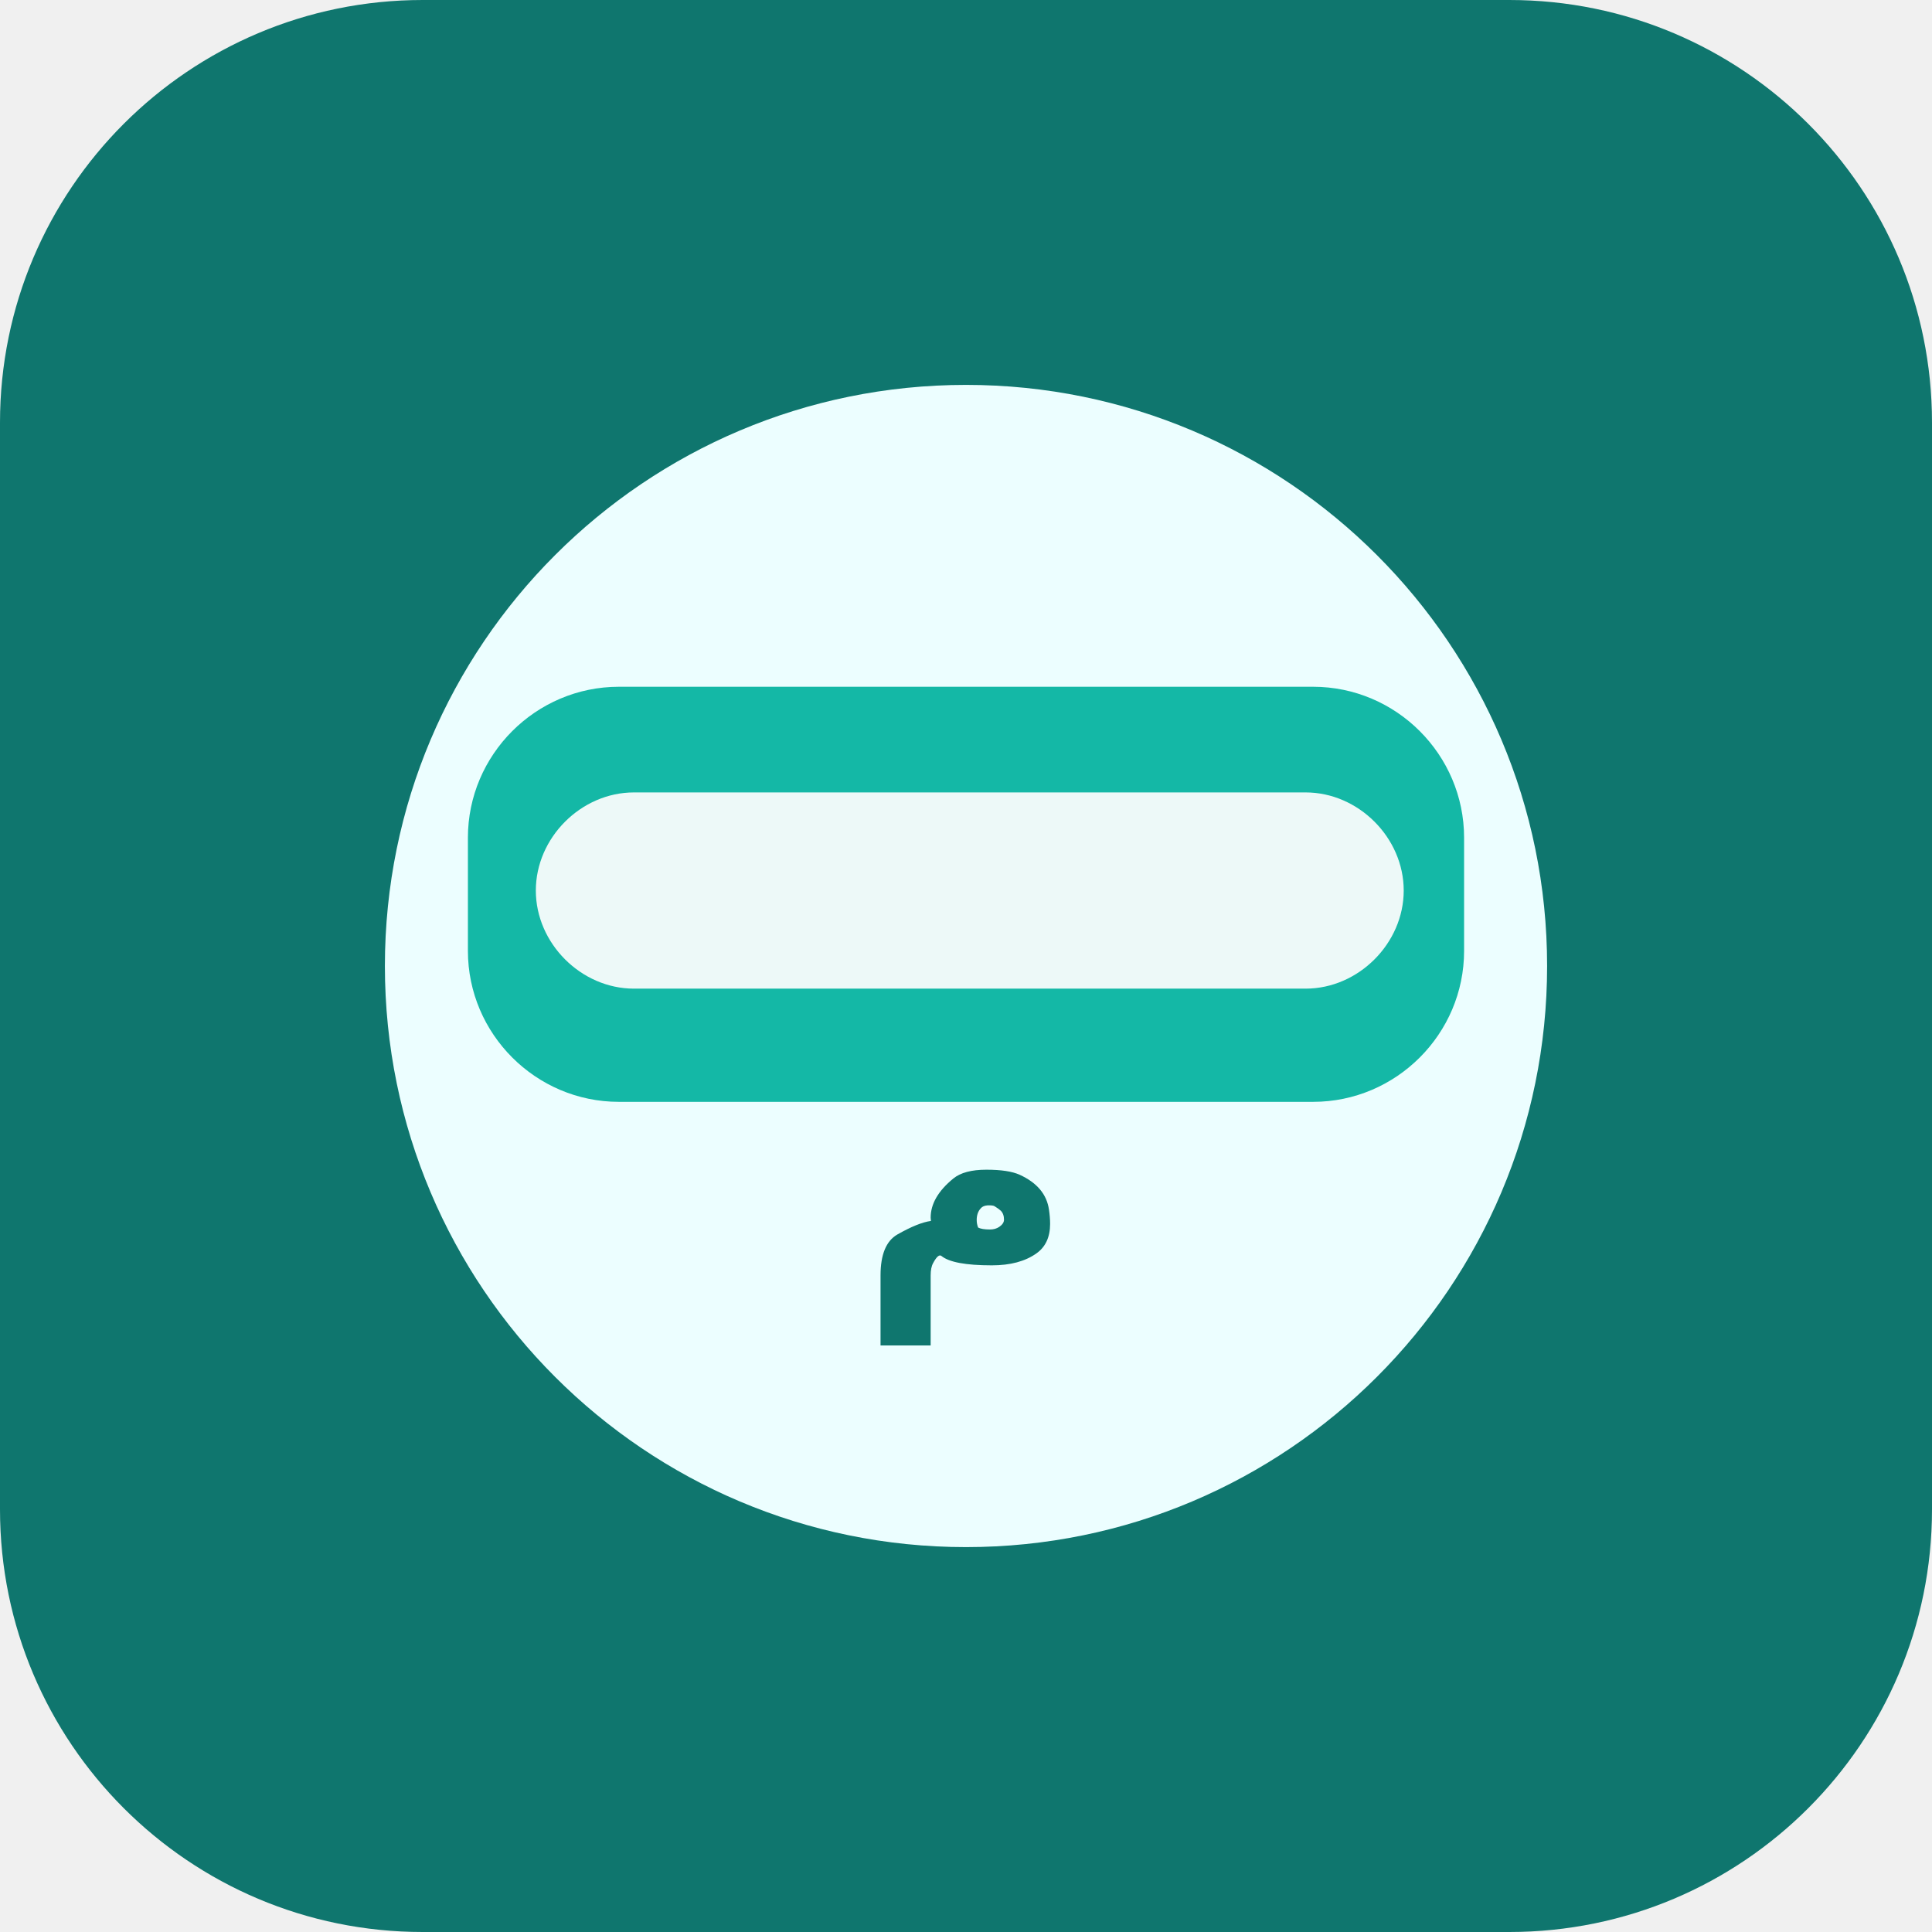
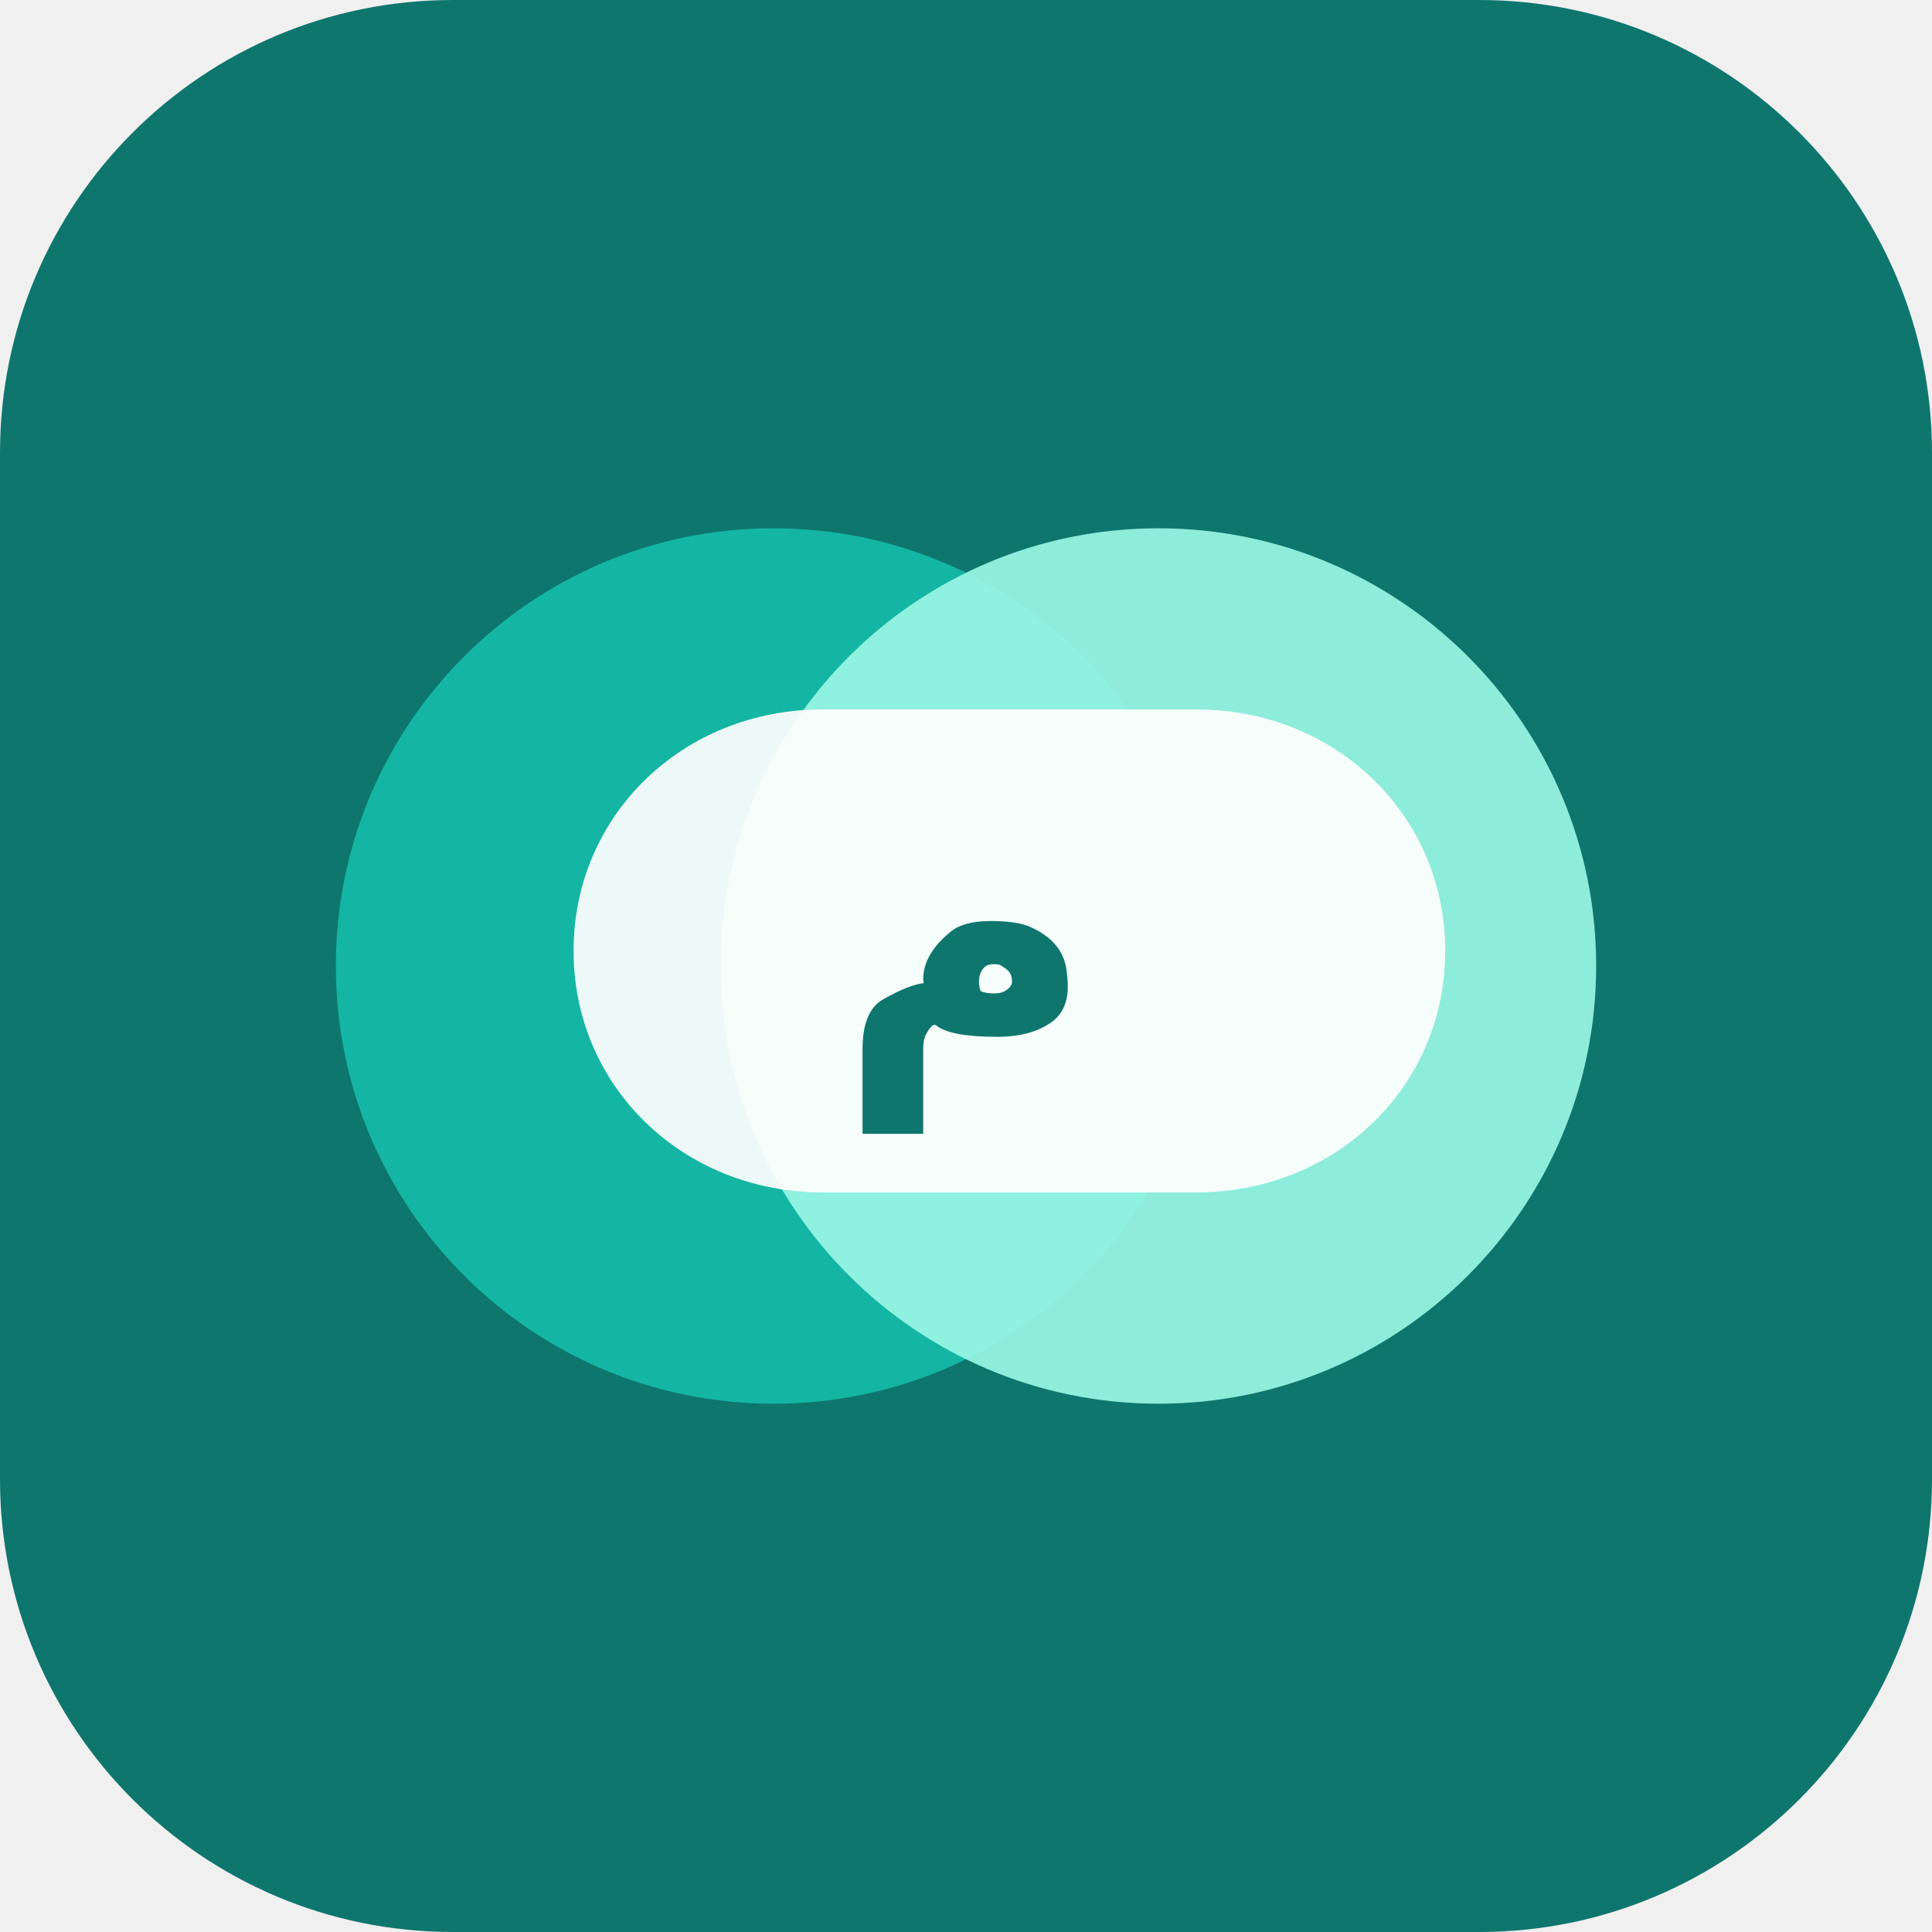
<svg xmlns="http://www.w3.org/2000/svg" viewBox="0 0 512 512">
-   <rect width="512" height="512" rx="112" fill="#0f766e" />
-   <circle cx="256" cy="256" r="154" fill="#ecfeff" />
-   <path d="M164 292h184c22 0 40-18 40-40v-30c0-22-18-40-40-40H164c-22 0-40 18-40 40v30c0 22 18 40 40 40Z" fill="#14b8a6" />
-   <path d="M168 210h178c14 0 26 12 26 26s-12 26-26 26H168c-14 0-26-12-26-26s12-26 26-26Z" fill="#fff" opacity=".92" />
-   <text x="256" y="338" text-anchor="middle" font-size="76" font-weight="800" font-family="Arial" fill="#0f766e">م</text>
+   <rect width="512" height="512" rx="120" fill="#0f766e" />
+   <circle cx="205" cy="256" r="116" fill="#14b8a6" opacity="0.95" />
+   <circle cx="307" cy="256" r="116" fill="#99f6e4" opacity="0.92" />
+   <path d="M218 188h99c37 0 66 28 66 64s-29 64-66 64h-99c-37 0-66-28-66-64s29-64 66-64Z" fill="#ffffff" opacity="0.92" />
+   <text x="256" y="278" text-anchor="middle" font-family="Arial, sans-serif" font-size="92" font-weight="800" fill="#0f766e">م</text>
</svg>
